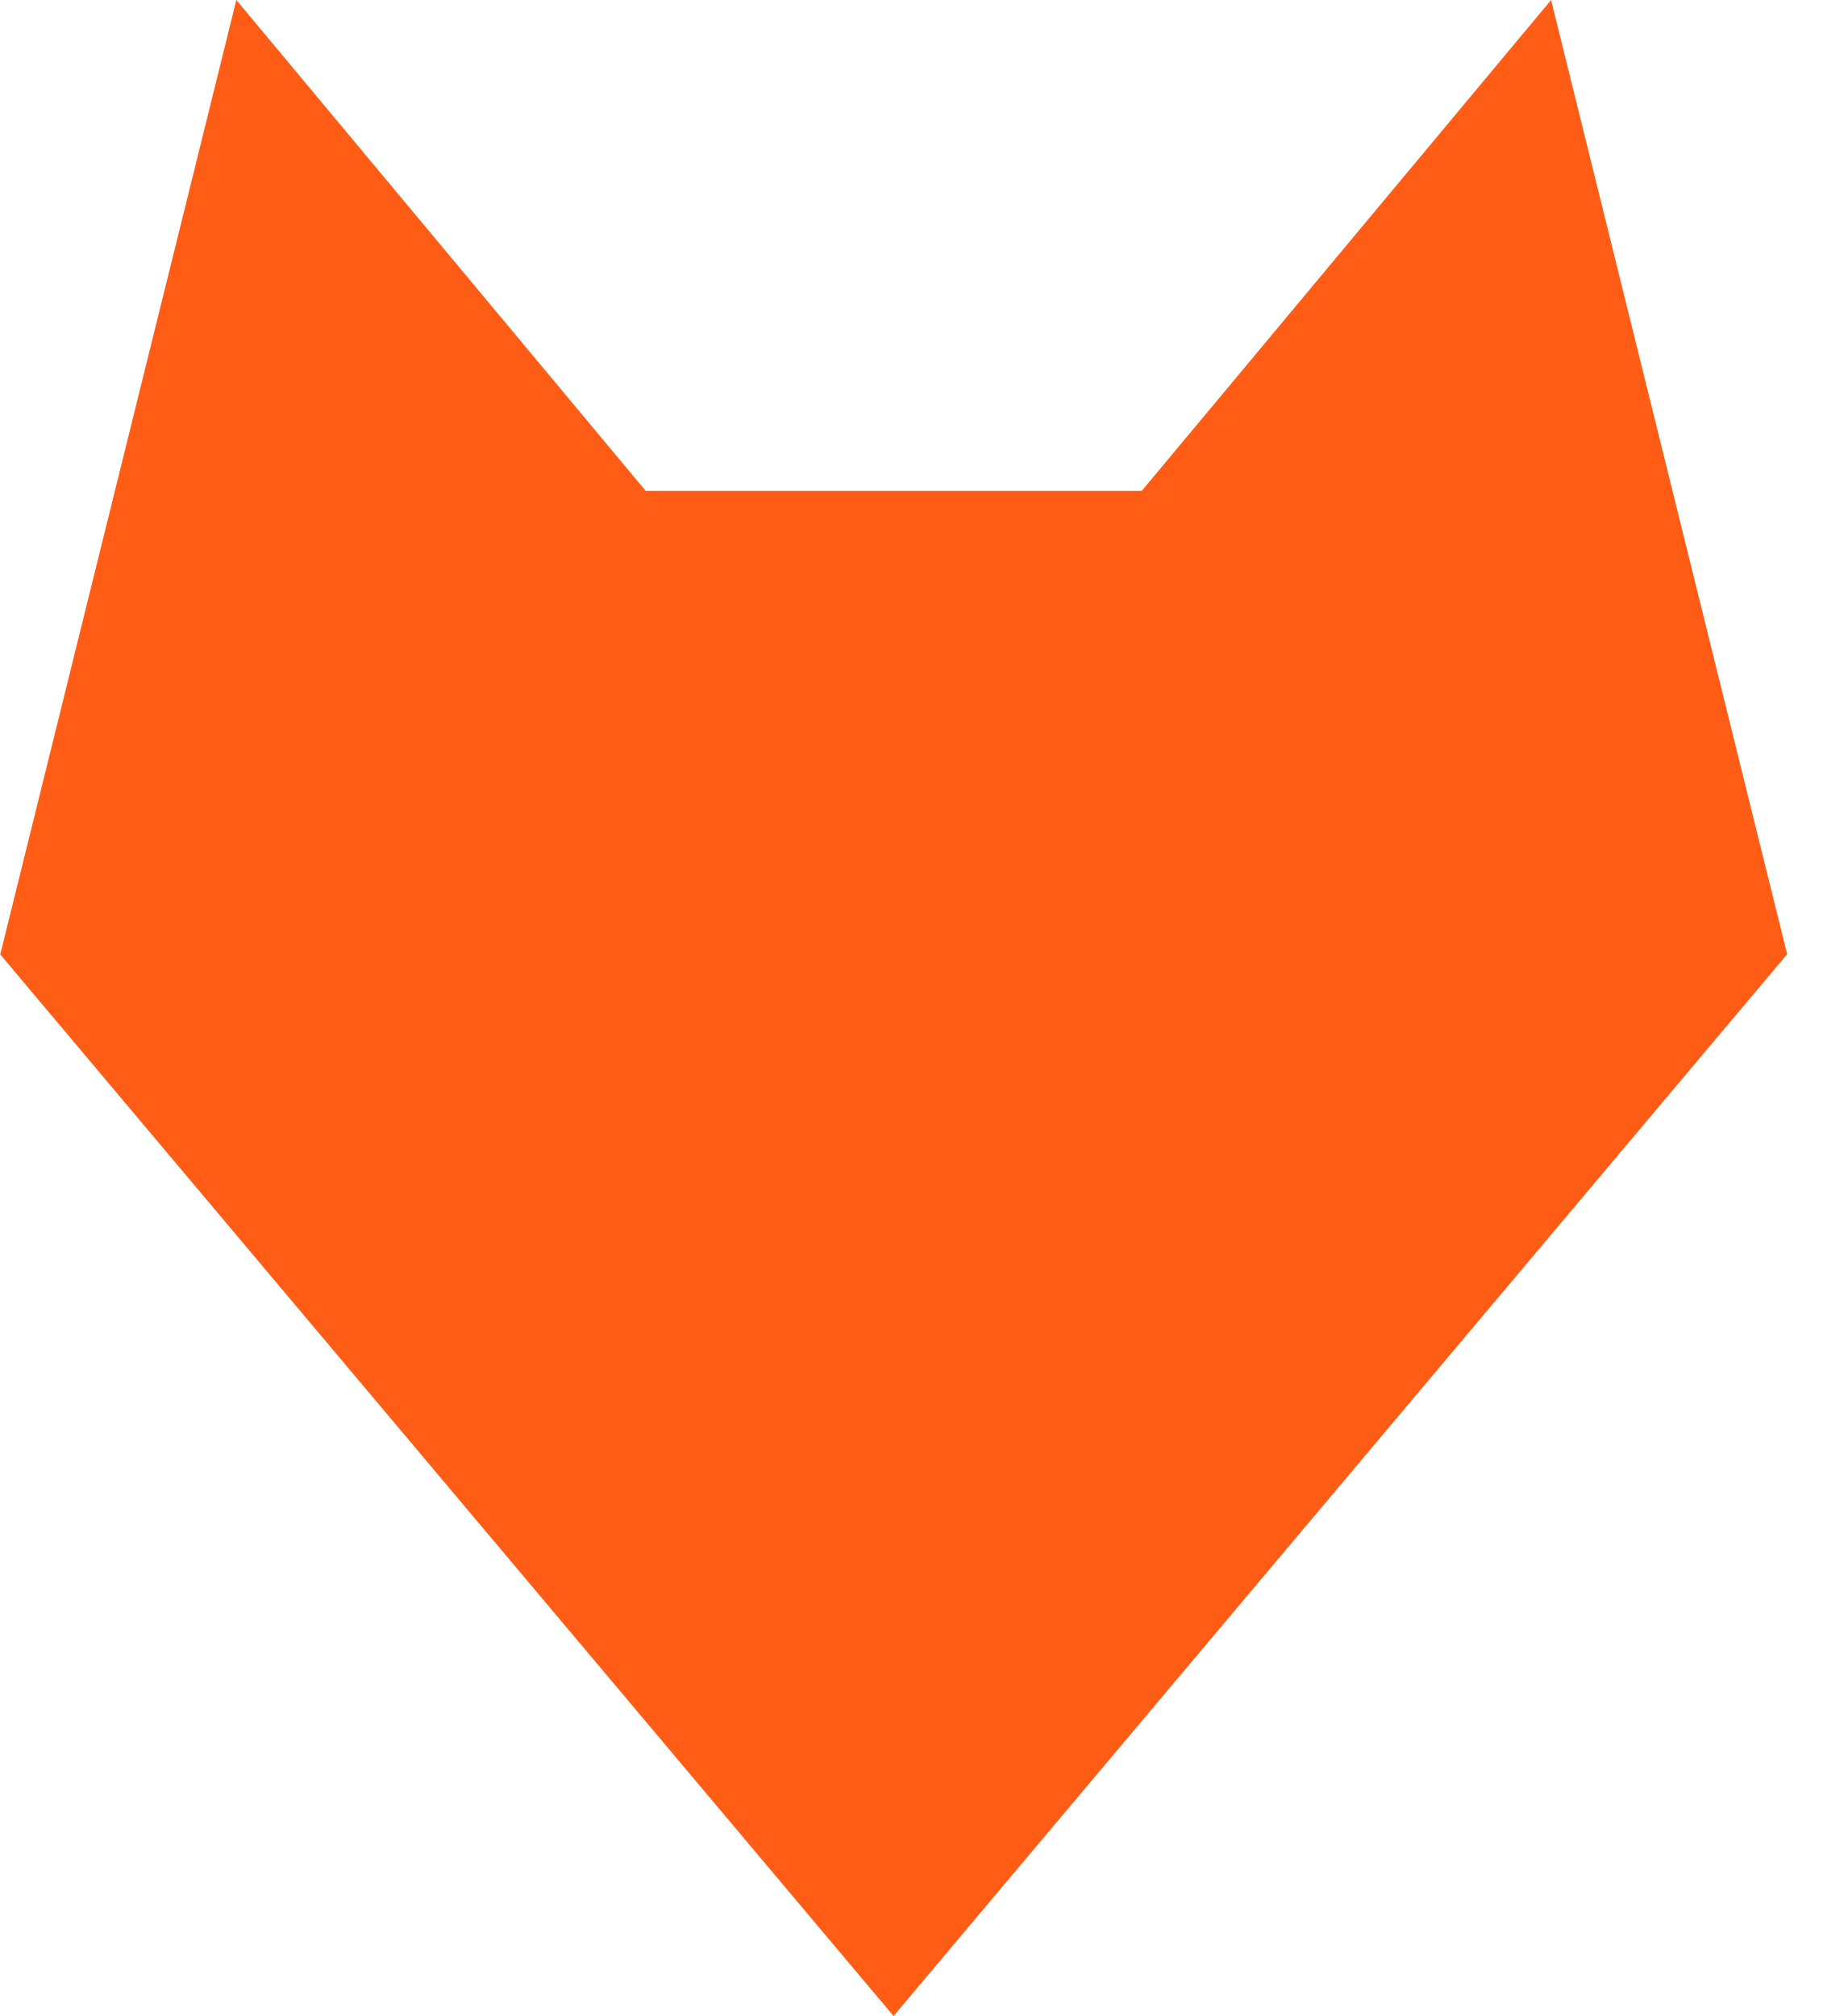
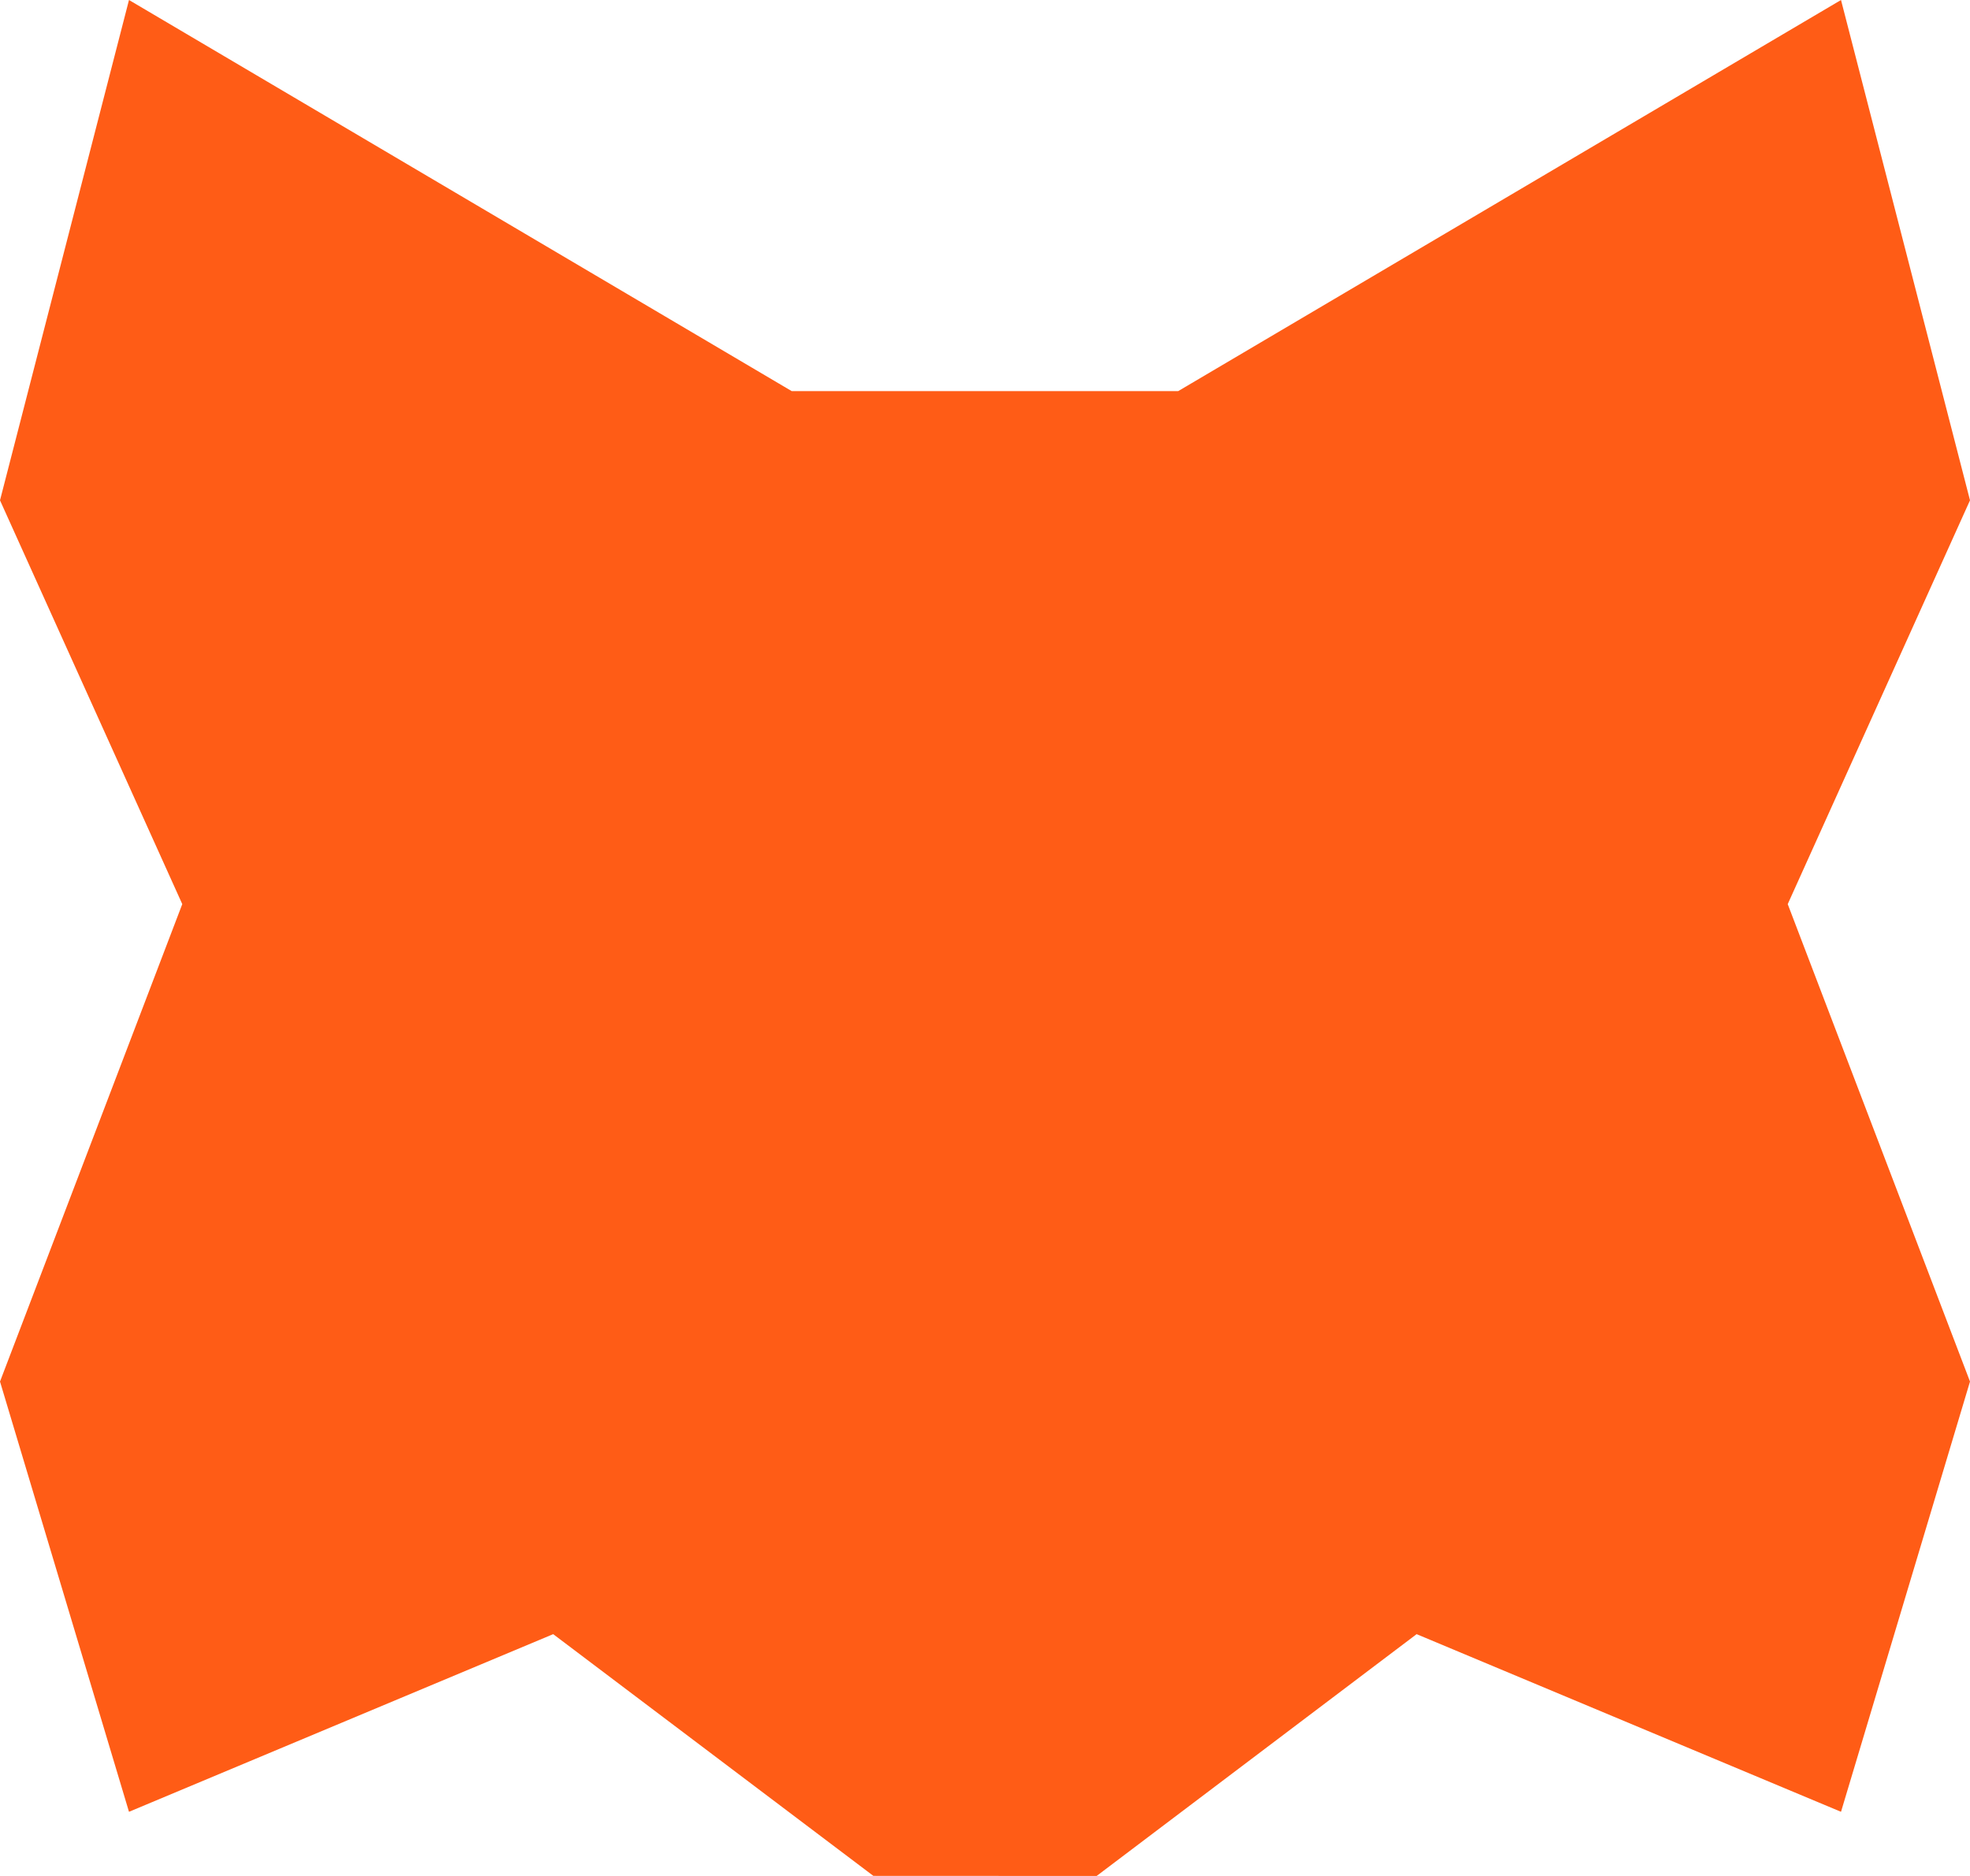
- <svg xmlns="http://www.w3.org/2000/svg" width="22" height="24" viewBox="0 0 22 24" fill="none">
-   <path d="M0.003 11.362L0.403 9.747H5.647H10.639H15.656H18.943H20.879L21.279 11.359L10.639 24L0 11.359L0.003 11.362ZM10.639 11.362H0.003L2.814 0L7.688 5.844H13.594L18.468 0L21.279 11.362H10.639Z" fill="#FF5C16" />
+ <svg xmlns="http://www.w3.org/2000/svg" width="21" height="20" viewBox="0 0 21 20" fill="none">
+   <path d="M21 5.334L19.057 9.639L21 14.729L19.625 19.316L15.101 17.422L11.69 20L9.31 19.999L5.897 17.422L1.375 19.316L0 14.729L1.943 9.639L0 5.334L1.375 0L8.44 4.17H12.559L19.625 0L21 5.334Z" fill="#FF5C16" />
</svg>
